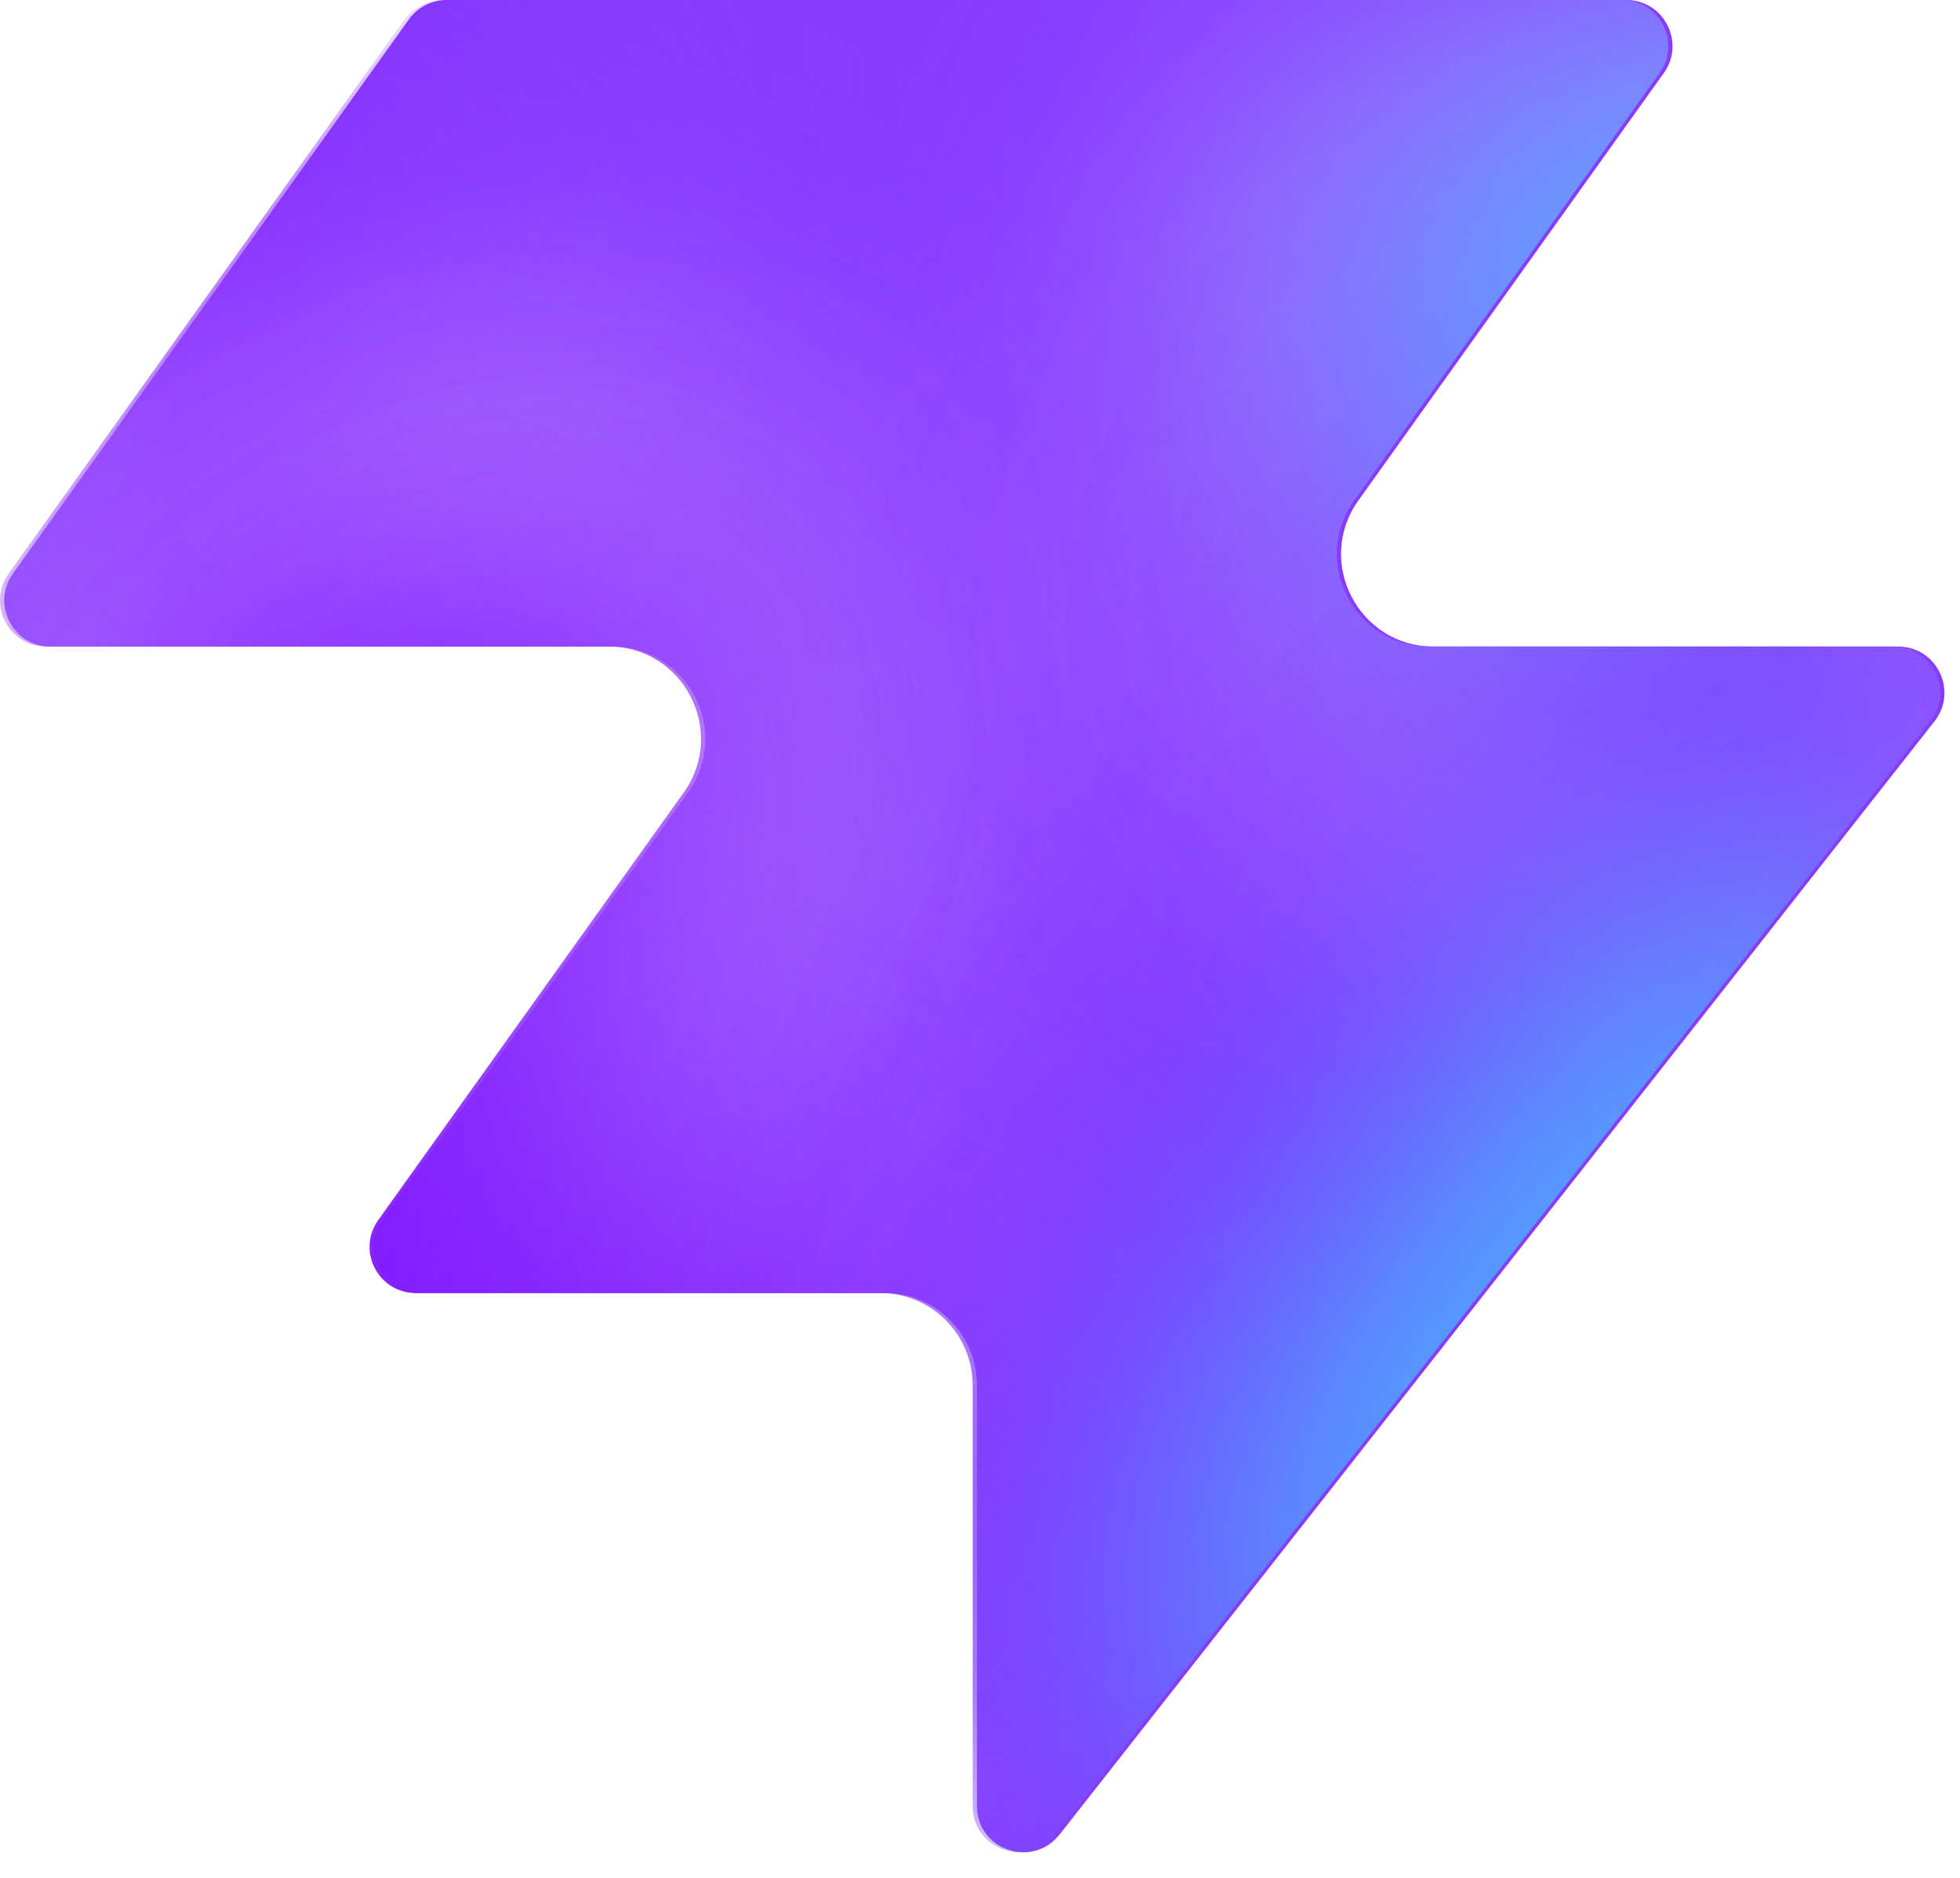
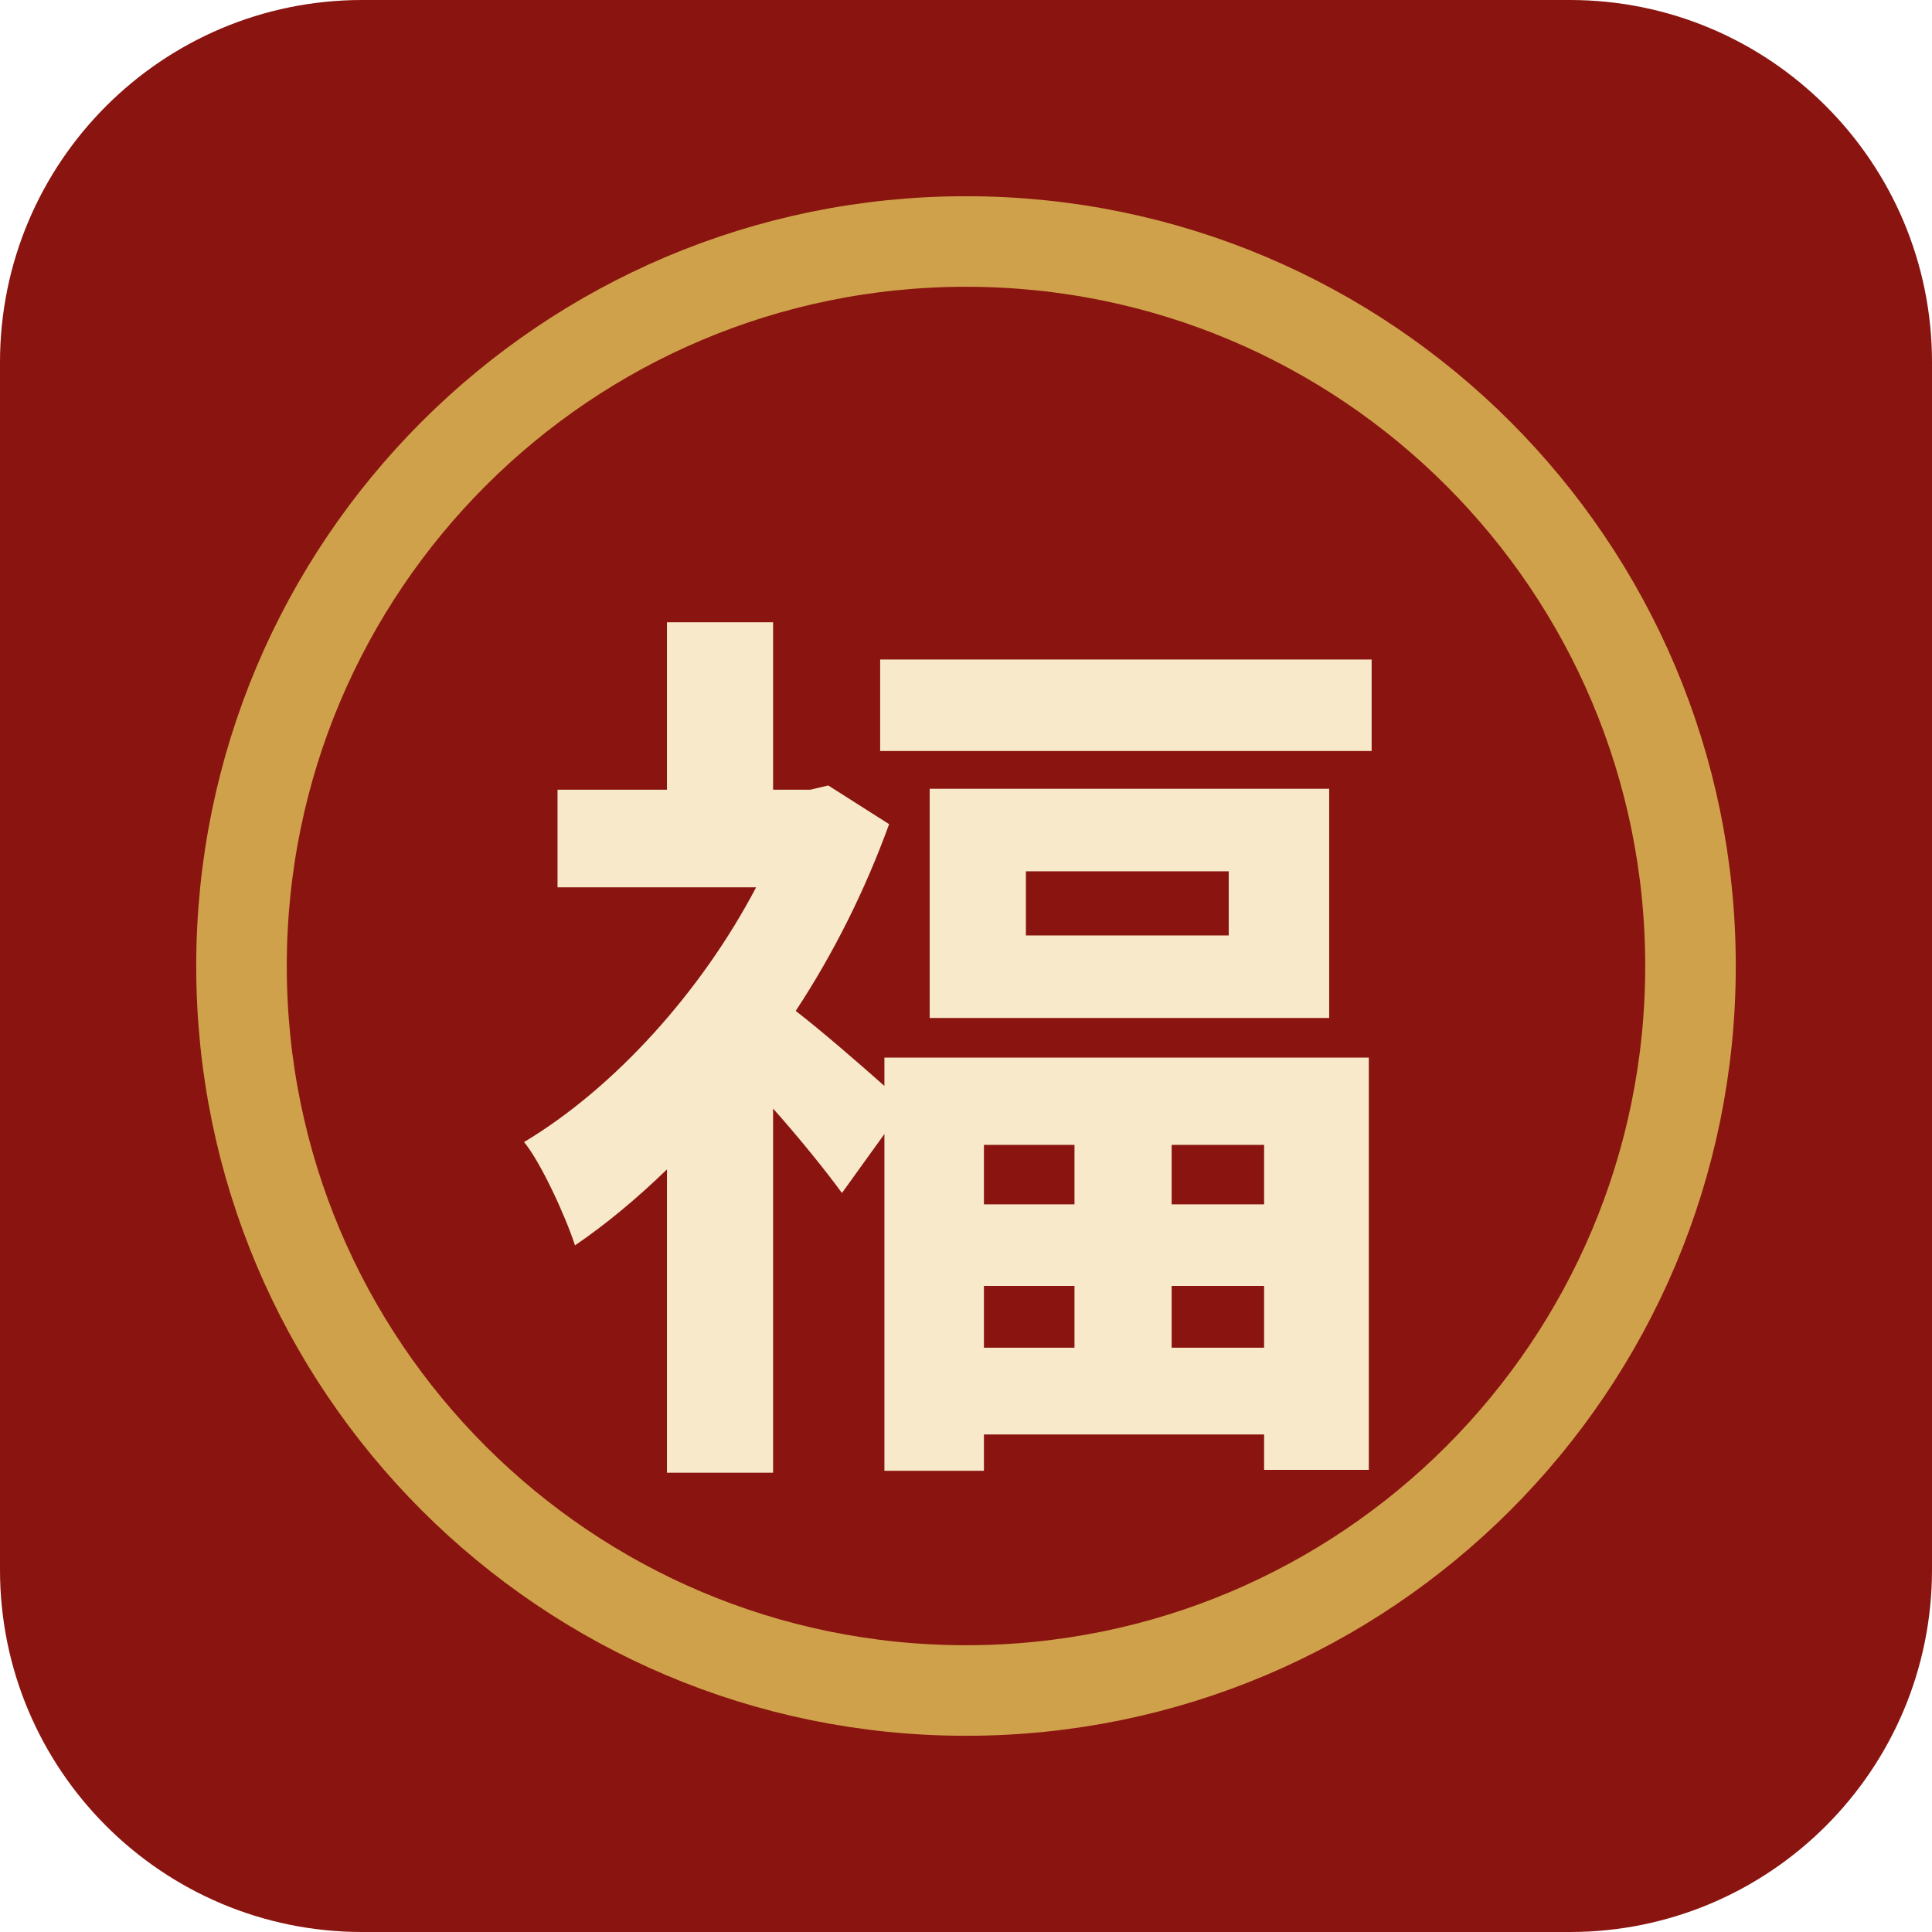
- <svg xmlns="http://www.w3.org/2000/svg" width="48" height="46" fill="none" viewBox="0 0 48 46">
-   <path fill="#863bff" d="M25.946 44.938c-.664.845-2.021.375-2.021-.698V33.937a2.26 2.26 0 0 0-2.262-2.262H10.287c-.92 0-1.456-1.04-.92-1.788l7.48-10.471c1.07-1.497 0-3.578-1.842-3.578H1.237c-.92 0-1.456-1.04-.92-1.788L10.013.474c.214-.297.556-.474.92-.474h28.894c.92 0 1.456 1.04.92 1.788l-7.48 10.471c-1.07 1.498 0 3.579 1.842 3.579h11.377c.943 0 1.473 1.088.89 1.83L25.947 44.94z" style="fill:#863bff;fill:color(display-p3 .525 .23 1);fill-opacity:1" />
-   <mask id="a" width="48" height="46" x="0" y="0" maskUnits="userSpaceOnUse" style="mask-type:alpha">
-     <path fill="#000" d="M25.842 44.938c-.664.844-2.021.375-2.021-.698V33.937a2.26 2.26 0 0 0-2.262-2.262H10.183c-.92 0-1.456-1.04-.92-1.788l7.48-10.471c1.07-1.498 0-3.579-1.842-3.579H1.133c-.92 0-1.456-1.04-.92-1.787L9.91.473c.214-.297.556-.474.92-.474h28.894c.92 0 1.456 1.04.92 1.788l-7.48 10.471c-1.07 1.498 0 3.578 1.842 3.578h11.377c.943 0 1.473 1.088.89 1.832L25.843 44.94z" style="fill:#000;fill-opacity:1" />
-   </mask>
-   <g mask="url(#a)">
-     <g filter="url(#b)">
-       <ellipse cx="5.508" cy="14.704" fill="#ede6ff" rx="5.508" ry="14.704" style="fill:#ede6ff;fill:color(display-p3 .927 .903 1);fill-opacity:1" transform="matrix(.00324 1 1 -.00324 -4.47 31.516)" />
-     </g>
-     <g filter="url(#c)">
-       <ellipse cx="10.399" cy="29.851" fill="#ede6ff" rx="10.399" ry="29.851" style="fill:#ede6ff;fill:color(display-p3 .927 .903 1);fill-opacity:1" transform="matrix(.00324 1 1 -.00324 -39.328 7.883)" />
-     </g>
-     <g filter="url(#d)">
-       <ellipse cx="5.508" cy="30.487" fill="#7e14ff" rx="5.508" ry="30.487" style="fill:#7e14ff;fill:color(display-p3 .492 .077 1);fill-opacity:1" transform="rotate(89.814 -25.913 -14.639)scale(1 -1)" />
-     </g>
-     <g filter="url(#e)">
-       <ellipse cx="5.508" cy="30.599" fill="#7e14ff" rx="5.508" ry="30.599" style="fill:#7e14ff;fill:color(display-p3 .492 .077 1);fill-opacity:1" transform="rotate(89.814 -32.644 -3.334)scale(1 -1)" />
-     </g>
-     <g filter="url(#f)">
-       <ellipse cx="5.508" cy="30.599" fill="#7e14ff" rx="5.508" ry="30.599" style="fill:#7e14ff;fill:color(display-p3 .492 .077 1);fill-opacity:1" transform="matrix(.00324 1 1 -.00324 -34.34 30.47)" />
-     </g>
-     <g filter="url(#g)">
-       <ellipse cx="14.072" cy="22.078" fill="#ede6ff" rx="14.072" ry="22.078" style="fill:#ede6ff;fill:color(display-p3 .927 .903 1);fill-opacity:1" transform="rotate(93.35 24.506 48.493)scale(-1 1)" />
-     </g>
-     <g filter="url(#h)">
-       <ellipse cx="3.47" cy="21.501" fill="#7e14ff" rx="3.47" ry="21.501" style="fill:#7e14ff;fill:color(display-p3 .492 .077 1);fill-opacity:1" transform="rotate(89.009 28.708 47.59)scale(-1 1)" />
-     </g>
-     <g filter="url(#i)">
-       <ellipse cx="3.47" cy="21.501" fill="#7e14ff" rx="3.47" ry="21.501" style="fill:#7e14ff;fill:color(display-p3 .492 .077 1);fill-opacity:1" transform="rotate(89.009 28.708 47.59)scale(-1 1)" />
-     </g>
-     <g filter="url(#j)">
-       <ellipse cx=".387" cy="8.972" fill="#7e14ff" rx="4.407" ry="29.108" style="fill:#7e14ff;fill:color(display-p3 .492 .077 1);fill-opacity:1" transform="rotate(39.51 .387 8.972)" />
-     </g>
-     <g filter="url(#k)">
-       <ellipse cx="47.523" cy="-6.092" fill="#7e14ff" rx="4.407" ry="29.108" style="fill:#7e14ff;fill:color(display-p3 .492 .077 1);fill-opacity:1" transform="rotate(37.892 47.523 -6.092)" />
-     </g>
-     <g filter="url(#l)">
-       <ellipse cx="41.412" cy="6.333" fill="#47bfff" rx="5.971" ry="9.665" style="fill:#47bfff;fill:color(display-p3 .28 .748 1);fill-opacity:1" transform="rotate(37.892 41.412 6.333)" />
-     </g>
-     <g filter="url(#m)">
-       <ellipse cx="-1.879" cy="38.332" fill="#7e14ff" rx="4.407" ry="29.108" style="fill:#7e14ff;fill:color(display-p3 .492 .077 1);fill-opacity:1" transform="rotate(37.892 -1.88 38.332)" />
-     </g>
-     <g filter="url(#n)">
-       <ellipse cx="-1.879" cy="38.332" fill="#7e14ff" rx="4.407" ry="29.108" style="fill:#7e14ff;fill:color(display-p3 .492 .077 1);fill-opacity:1" transform="rotate(37.892 -1.88 38.332)" />
-     </g>
-     <g filter="url(#o)">
-       <ellipse cx="35.651" cy="29.907" fill="#7e14ff" rx="4.407" ry="29.108" style="fill:#7e14ff;fill:color(display-p3 .492 .077 1);fill-opacity:1" transform="rotate(37.892 35.651 29.907)" />
-     </g>
-     <g filter="url(#p)">
-       <ellipse cx="38.418" cy="32.4" fill="#47bfff" rx="5.971" ry="15.297" style="fill:#47bfff;fill:color(display-p3 .28 .748 1);fill-opacity:1" transform="rotate(37.892 38.418 32.4)" />
-     </g>
-   </g>
-   <defs>
-     <filter id="b" width="60.045" height="41.654" x="-19.77" y="16.149" color-interpolation-filters="sRGB" filterUnits="userSpaceOnUse">
-       <feFlood flood-opacity="0" result="BackgroundImageFix" />
-       <feBlend in="SourceGraphic" in2="BackgroundImageFix" result="shape" />
-       <feGaussianBlur result="effect1_foregroundBlur_2002_17158" stdDeviation="7.659" />
-     </filter>
-     <filter id="c" width="90.34" height="51.437" x="-54.613" y="-7.533" color-interpolation-filters="sRGB" filterUnits="userSpaceOnUse">
-       <feFlood flood-opacity="0" result="BackgroundImageFix" />
-       <feBlend in="SourceGraphic" in2="BackgroundImageFix" result="shape" />
-       <feGaussianBlur result="effect1_foregroundBlur_2002_17158" stdDeviation="7.659" />
-     </filter>
-     <filter id="d" width="79.355" height="29.4" x="-49.64" y="2.03" color-interpolation-filters="sRGB" filterUnits="userSpaceOnUse">
-       <feFlood flood-opacity="0" result="BackgroundImageFix" />
-       <feBlend in="SourceGraphic" in2="BackgroundImageFix" result="shape" />
-       <feGaussianBlur result="effect1_foregroundBlur_2002_17158" stdDeviation="4.596" />
-     </filter>
-     <filter id="e" width="79.579" height="29.4" x="-45.045" y="20.029" color-interpolation-filters="sRGB" filterUnits="userSpaceOnUse">
-       <feFlood flood-opacity="0" result="BackgroundImageFix" />
-       <feBlend in="SourceGraphic" in2="BackgroundImageFix" result="shape" />
-       <feGaussianBlur result="effect1_foregroundBlur_2002_17158" stdDeviation="4.596" />
-     </filter>
-     <filter id="f" width="79.579" height="29.4" x="-43.513" y="21.178" color-interpolation-filters="sRGB" filterUnits="userSpaceOnUse">
-       <feFlood flood-opacity="0" result="BackgroundImageFix" />
-       <feBlend in="SourceGraphic" in2="BackgroundImageFix" result="shape" />
-       <feGaussianBlur result="effect1_foregroundBlur_2002_17158" stdDeviation="4.596" />
-     </filter>
-     <filter id="g" width="74.749" height="58.852" x="15.756" y="-17.901" color-interpolation-filters="sRGB" filterUnits="userSpaceOnUse">
-       <feFlood flood-opacity="0" result="BackgroundImageFix" />
-       <feBlend in="SourceGraphic" in2="BackgroundImageFix" result="shape" />
-       <feGaussianBlur result="effect1_foregroundBlur_2002_17158" stdDeviation="7.659" />
-     </filter>
-     <filter id="h" width="61.377" height="25.362" x="23.548" y="2.284" color-interpolation-filters="sRGB" filterUnits="userSpaceOnUse">
-       <feFlood flood-opacity="0" result="BackgroundImageFix" />
-       <feBlend in="SourceGraphic" in2="BackgroundImageFix" result="shape" />
-       <feGaussianBlur result="effect1_foregroundBlur_2002_17158" stdDeviation="4.596" />
-     </filter>
-     <filter id="i" width="61.377" height="25.362" x="23.548" y="2.284" color-interpolation-filters="sRGB" filterUnits="userSpaceOnUse">
-       <feFlood flood-opacity="0" result="BackgroundImageFix" />
-       <feBlend in="SourceGraphic" in2="BackgroundImageFix" result="shape" />
-       <feGaussianBlur result="effect1_foregroundBlur_2002_17158" stdDeviation="4.596" />
-     </filter>
-     <filter id="j" width="56.045" height="63.649" x="-27.636" y="-22.853" color-interpolation-filters="sRGB" filterUnits="userSpaceOnUse">
-       <feFlood flood-opacity="0" result="BackgroundImageFix" />
-       <feBlend in="SourceGraphic" in2="BackgroundImageFix" result="shape" />
-       <feGaussianBlur result="effect1_foregroundBlur_2002_17158" stdDeviation="4.596" />
-     </filter>
-     <filter id="k" width="54.814" height="64.646" x="20.116" y="-38.415" color-interpolation-filters="sRGB" filterUnits="userSpaceOnUse">
-       <feFlood flood-opacity="0" result="BackgroundImageFix" />
-       <feBlend in="SourceGraphic" in2="BackgroundImageFix" result="shape" />
-       <feGaussianBlur result="effect1_foregroundBlur_2002_17158" stdDeviation="4.596" />
-     </filter>
-     <filter id="l" width="33.541" height="35.313" x="24.641" y="-11.323" color-interpolation-filters="sRGB" filterUnits="userSpaceOnUse">
-       <feFlood flood-opacity="0" result="BackgroundImageFix" />
-       <feBlend in="SourceGraphic" in2="BackgroundImageFix" result="shape" />
-       <feGaussianBlur result="effect1_foregroundBlur_2002_17158" stdDeviation="4.596" />
-     </filter>
-     <filter id="m" width="54.814" height="64.646" x="-29.286" y="6.009" color-interpolation-filters="sRGB" filterUnits="userSpaceOnUse">
-       <feFlood flood-opacity="0" result="BackgroundImageFix" />
-       <feBlend in="SourceGraphic" in2="BackgroundImageFix" result="shape" />
-       <feGaussianBlur result="effect1_foregroundBlur_2002_17158" stdDeviation="4.596" />
-     </filter>
-     <filter id="n" width="54.814" height="64.646" x="-29.286" y="6.009" color-interpolation-filters="sRGB" filterUnits="userSpaceOnUse">
-       <feFlood flood-opacity="0" result="BackgroundImageFix" />
-       <feBlend in="SourceGraphic" in2="BackgroundImageFix" result="shape" />
-       <feGaussianBlur result="effect1_foregroundBlur_2002_17158" stdDeviation="4.596" />
-     </filter>
-     <filter id="o" width="54.814" height="64.646" x="8.244" y="-2.416" color-interpolation-filters="sRGB" filterUnits="userSpaceOnUse">
-       <feFlood flood-opacity="0" result="BackgroundImageFix" />
-       <feBlend in="SourceGraphic" in2="BackgroundImageFix" result="shape" />
-       <feGaussianBlur result="effect1_foregroundBlur_2002_17158" stdDeviation="4.596" />
-     </filter>
-     <filter id="p" width="39.409" height="43.623" x="18.713" y="10.588" color-interpolation-filters="sRGB" filterUnits="userSpaceOnUse">
-       <feFlood flood-opacity="0" result="BackgroundImageFix" />
-       <feBlend in="SourceGraphic" in2="BackgroundImageFix" result="shape" />
-       <feGaussianBlur result="effect1_foregroundBlur_2002_17158" stdDeviation="4.596" />
-     </filter>
-   </defs>
+ <svg xmlns="http://www.w3.org/2000/svg" viewBox="0 0 64 64" width="64" height="64">
+   <rect width="64" height="64" rx="12" fill="#8a140f" />
+   <circle cx="32" cy="32" r="24" fill="none" stroke="#cfa14b" stroke-width="3" />
+   <text x="32" y="33" text-anchor="middle" dominant-baseline="central" font-size="30" font-weight="700" font-family="'Noto Serif TC','PingFang TC','Microsoft JhengHei',serif" fill="#f7e9c9">福</text>
</svg>
